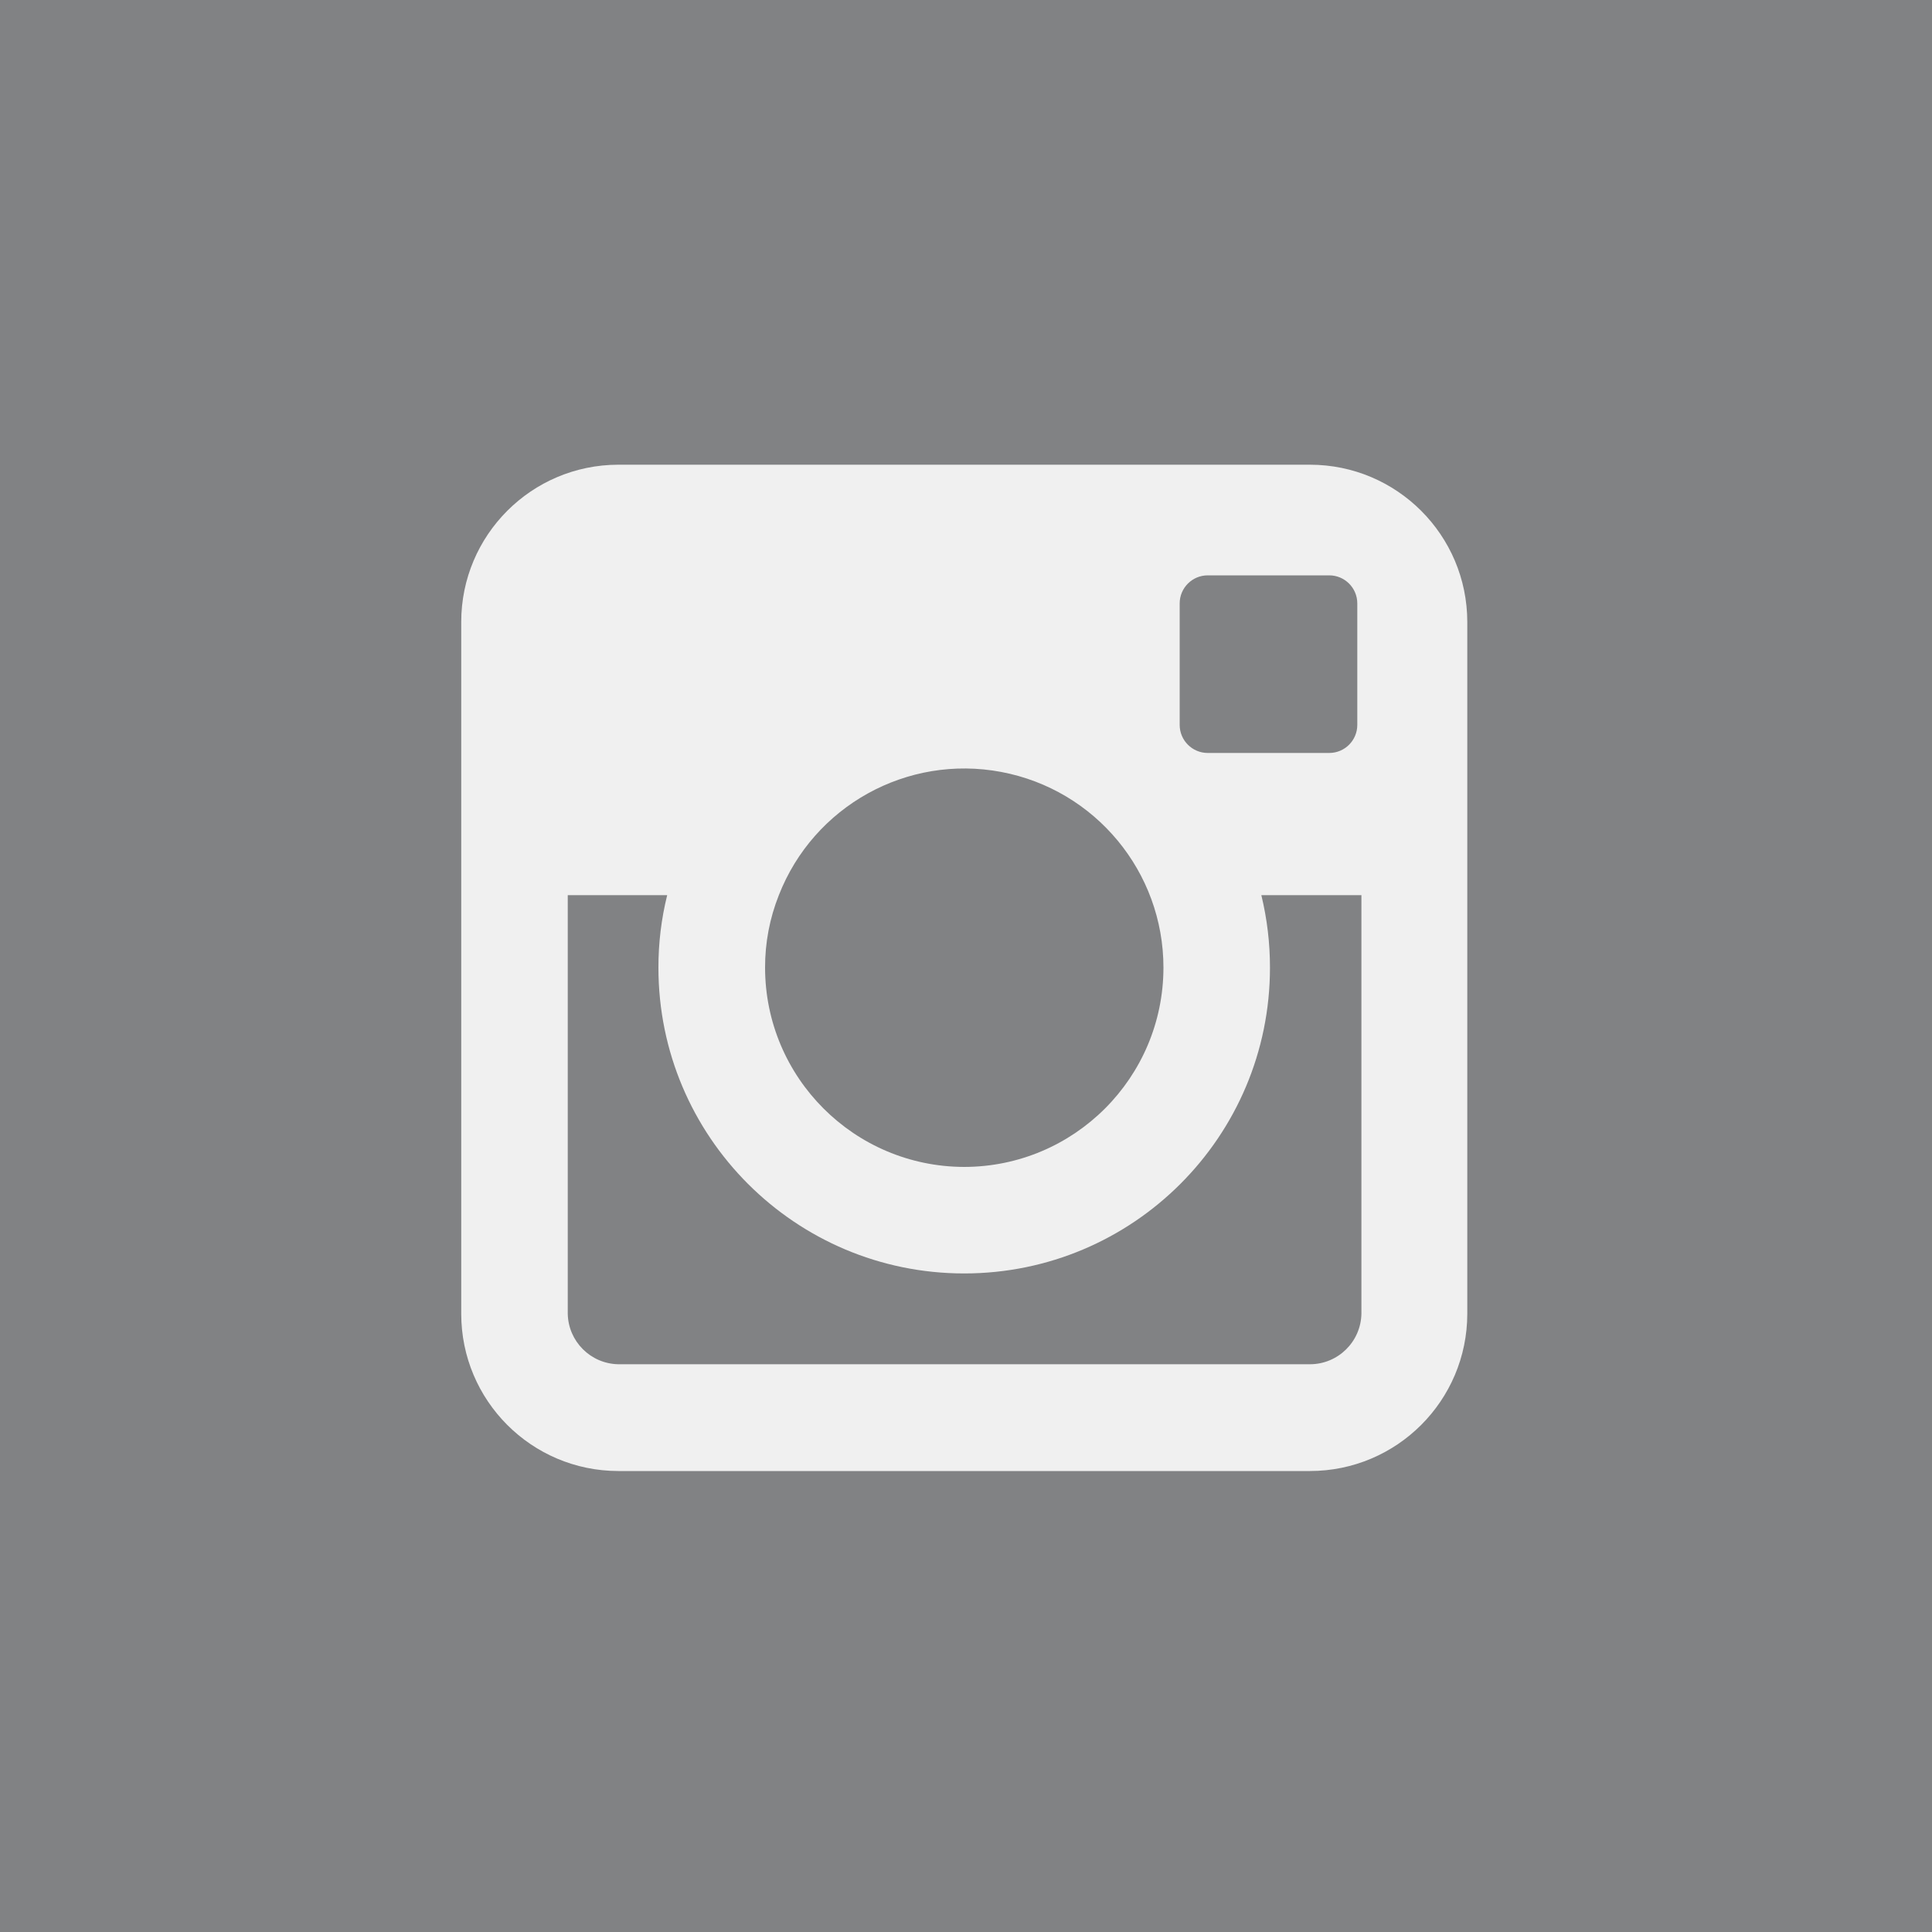
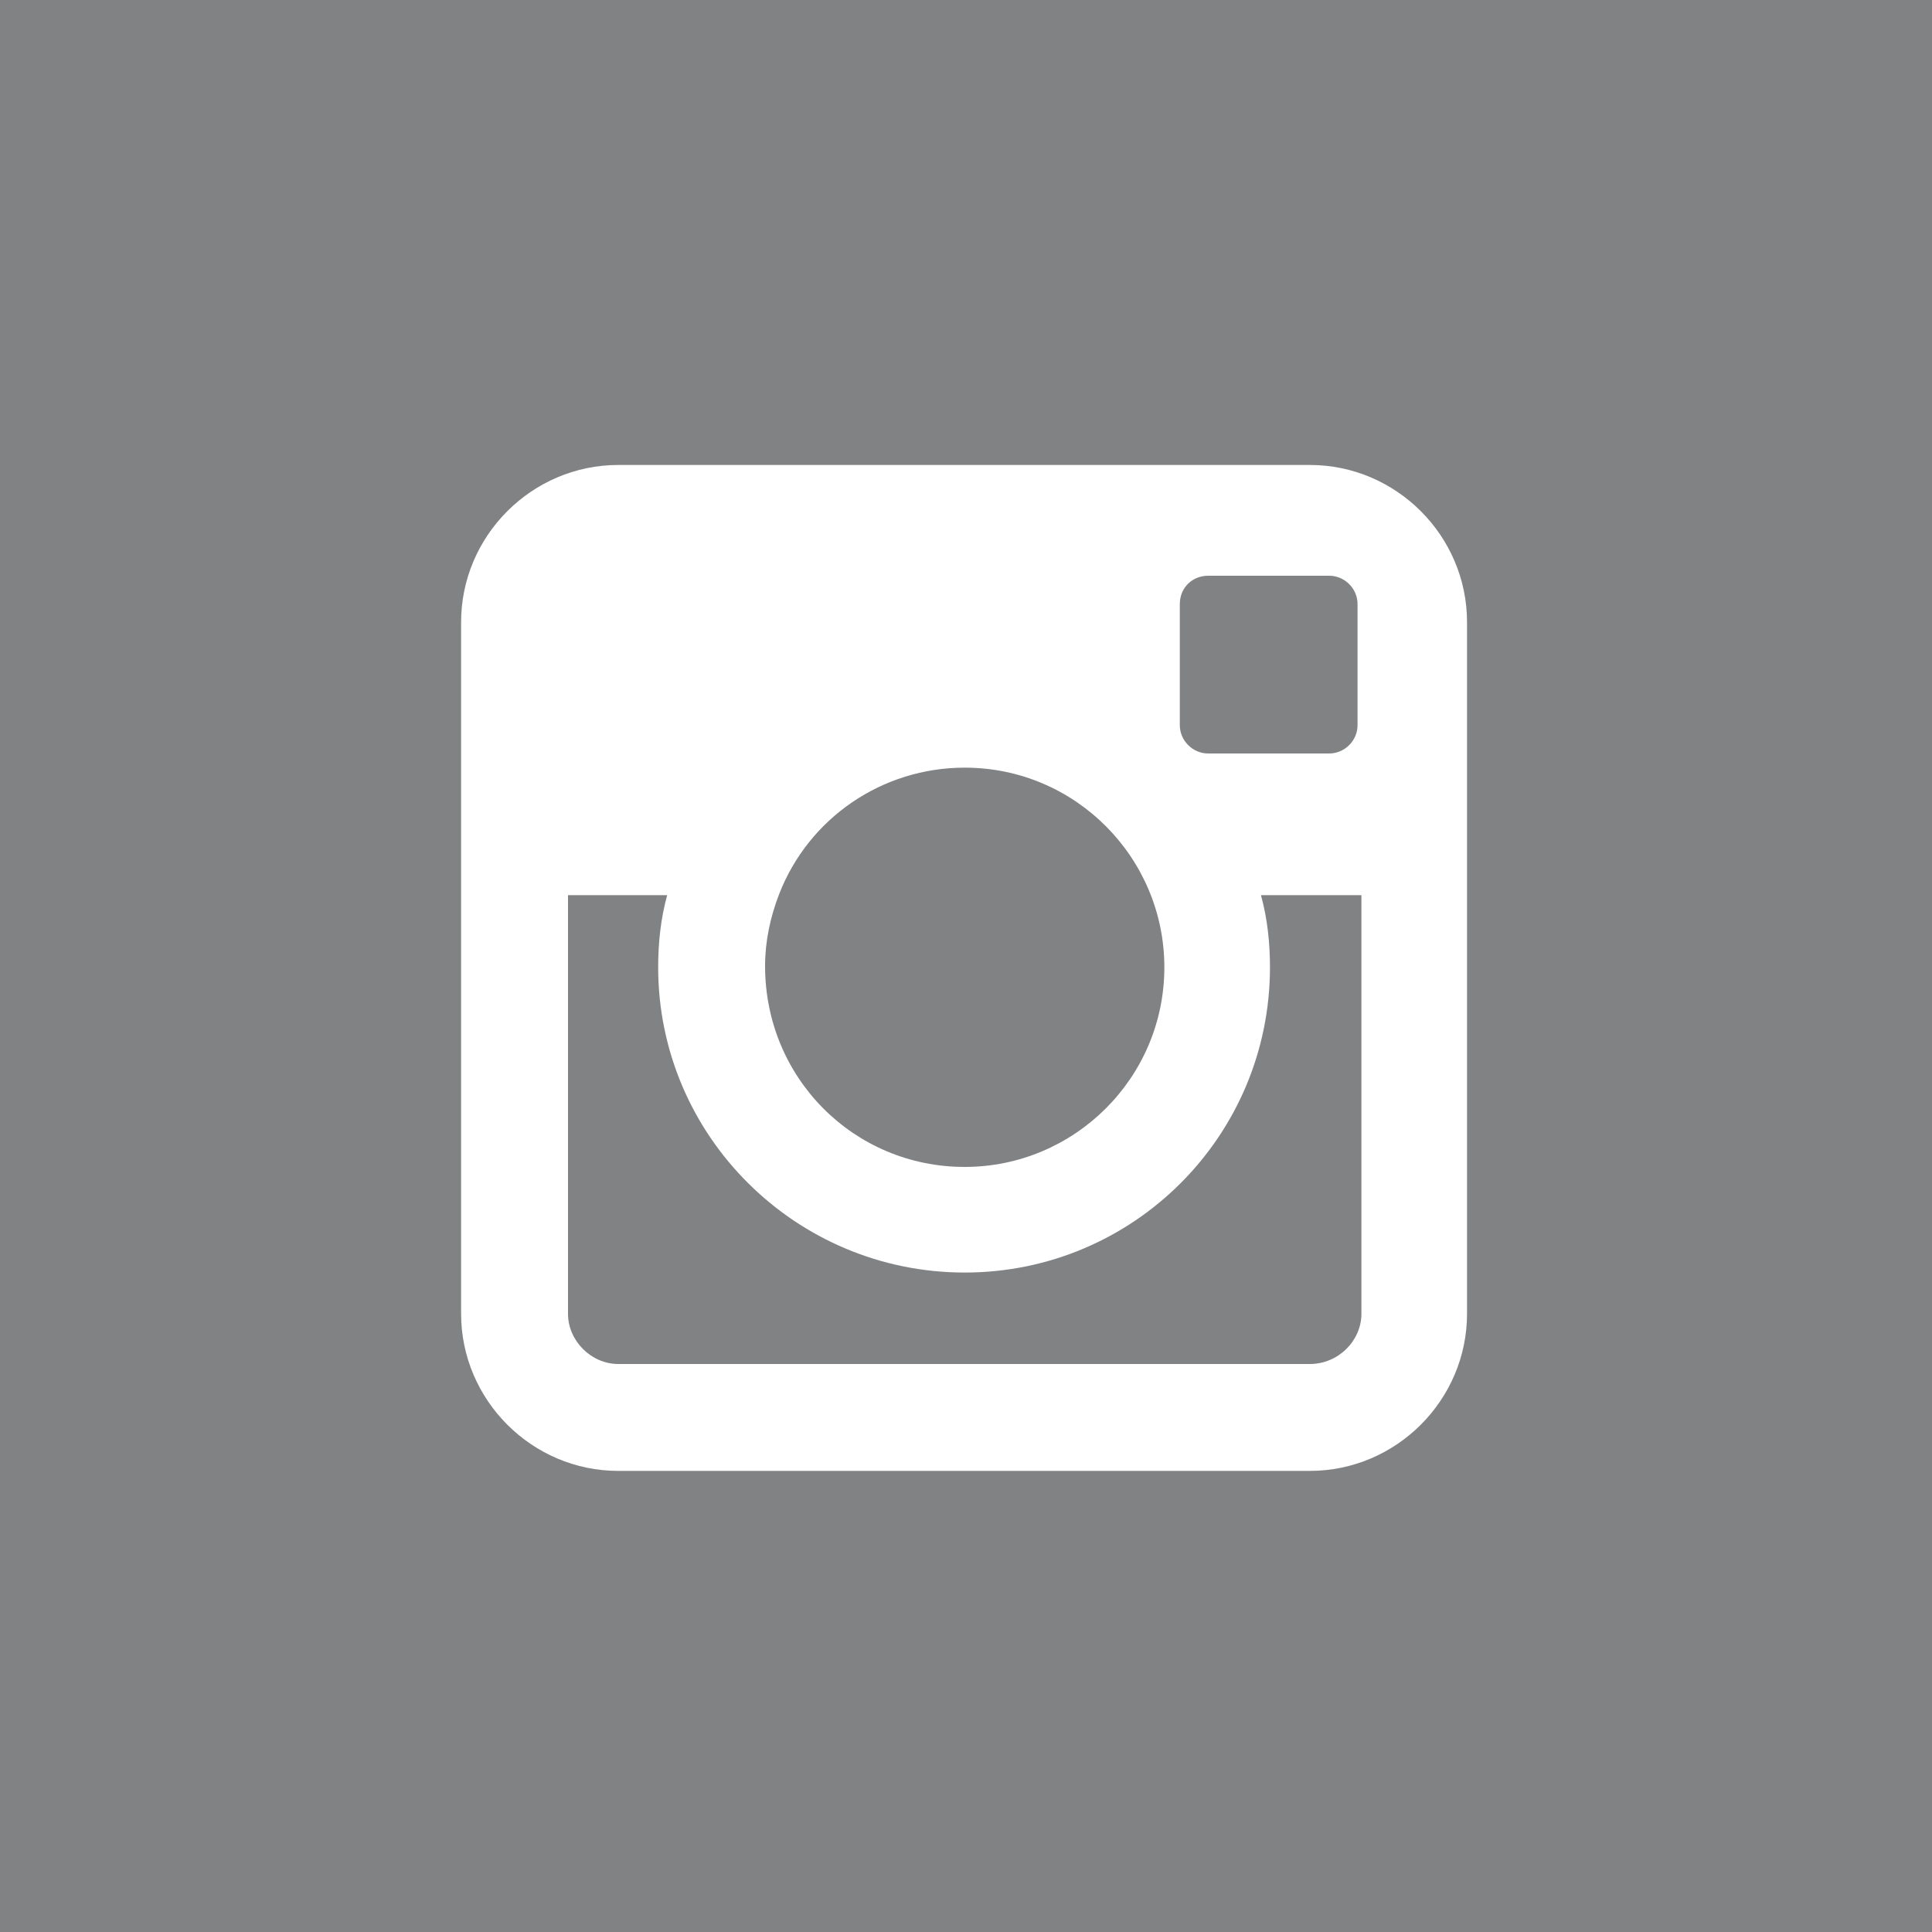
- <svg xmlns="http://www.w3.org/2000/svg" id="Calque_1" data-name="Calque 1" viewBox="0 0 150 150">
-   <defs>
-     <style>.cls-1{fill:#818284;}</style>
-   </defs>
-   <rect class="cls-1" x="91.59" y="44.67" width="13.79" height="13.79" rx="2.18" />
-   <path class="cls-1" d="M-4.27-4V154.27H154V-4ZM113.92,102a12.22,12.22,0,0,1-12.22,12.21H48A12.21,12.21,0,0,1,35.81,102V48.29A12.21,12.21,0,0,1,48,36.08H101.7a12.22,12.22,0,0,1,12.22,12.21Z" />
-   <path class="cls-1" d="M74.86,90.6A15.49,15.49,0,0,0,90.33,75.13,15.46,15.46,0,0,0,60.47,69.5a15.12,15.12,0,0,0-1.07,5.63A15.49,15.49,0,0,0,74.86,90.6Z" />
-   <path class="cls-1" d="M98.6,75.13a23.74,23.74,0,1,1-47.48,0,23.21,23.21,0,0,1,.68-5.63H44.08V102A4,4,0,0,0,48,105.92H101.7a4,4,0,0,0,4-3.94V69.5H97.93A23.71,23.71,0,0,1,98.6,75.13Z" />
+ <svg xmlns="http://www.w3.org/2000/svg" version="1.1" id="Calque_1" x="0px" y="0px" viewBox="0 0 150 150" style="enable-background:new 0 0 150 150;" xml:space="preserve">
+   <style type="text/css">
+ 	.st0{fill:#FFFFFF;}
+ 	.st1{fill:#818284;}
+ </style>
+   <g>
+     <rect x="20" y="20.8" class="st0" width="108" height="108" />
+     <path class="st1" d="M93.8,44.7h9.4c1.2,0,2.2,1,2.2,2.2v9.4c0,1.2-1,2.2-2.2,2.2h-9.4c-1.2,0-2.2-1-2.2-2.2v-9.4   C91.6,45.6,92.6,44.7,93.8,44.7z" />
+     <path class="st1" d="M-4.3-4v158.3H154V-4H-4.3z M113.9,102c0,6.7-5.5,12.2-12.2,12.2H48c-6.7,0-12.2-5.5-12.2-12.2V48.3   c0-6.7,5.5-12.2,12.2-12.2h53.7c6.7,0,12.2,5.5,12.2,12.2V102z" />
+     <path class="st1" d="M74.9,90.6c8.5,0,15.5-6.9,15.5-15.5c0-8.5-6.9-15.5-15.5-15.5c-6.4,0-12.1,3.9-14.4,9.8   c-0.7,1.8-1.1,3.7-1.1,5.6C59.4,83.7,66.3,90.6,74.9,90.6z" />
+     <path class="st1" d="M98.6,75.1c0,13.1-10.6,23.7-23.7,23.7S51.1,88.2,51.1,75.1c0-1.9,0.2-3.8,0.7-5.6h-7.7V102   c0,2.1,1.8,3.9,3.9,3.9h53.7c2.2,0,4-1.8,4-3.9V69.5h-7.8C98.4,71.3,98.6,73.2,98.6,75.1z" />
+   </g>
</svg>
